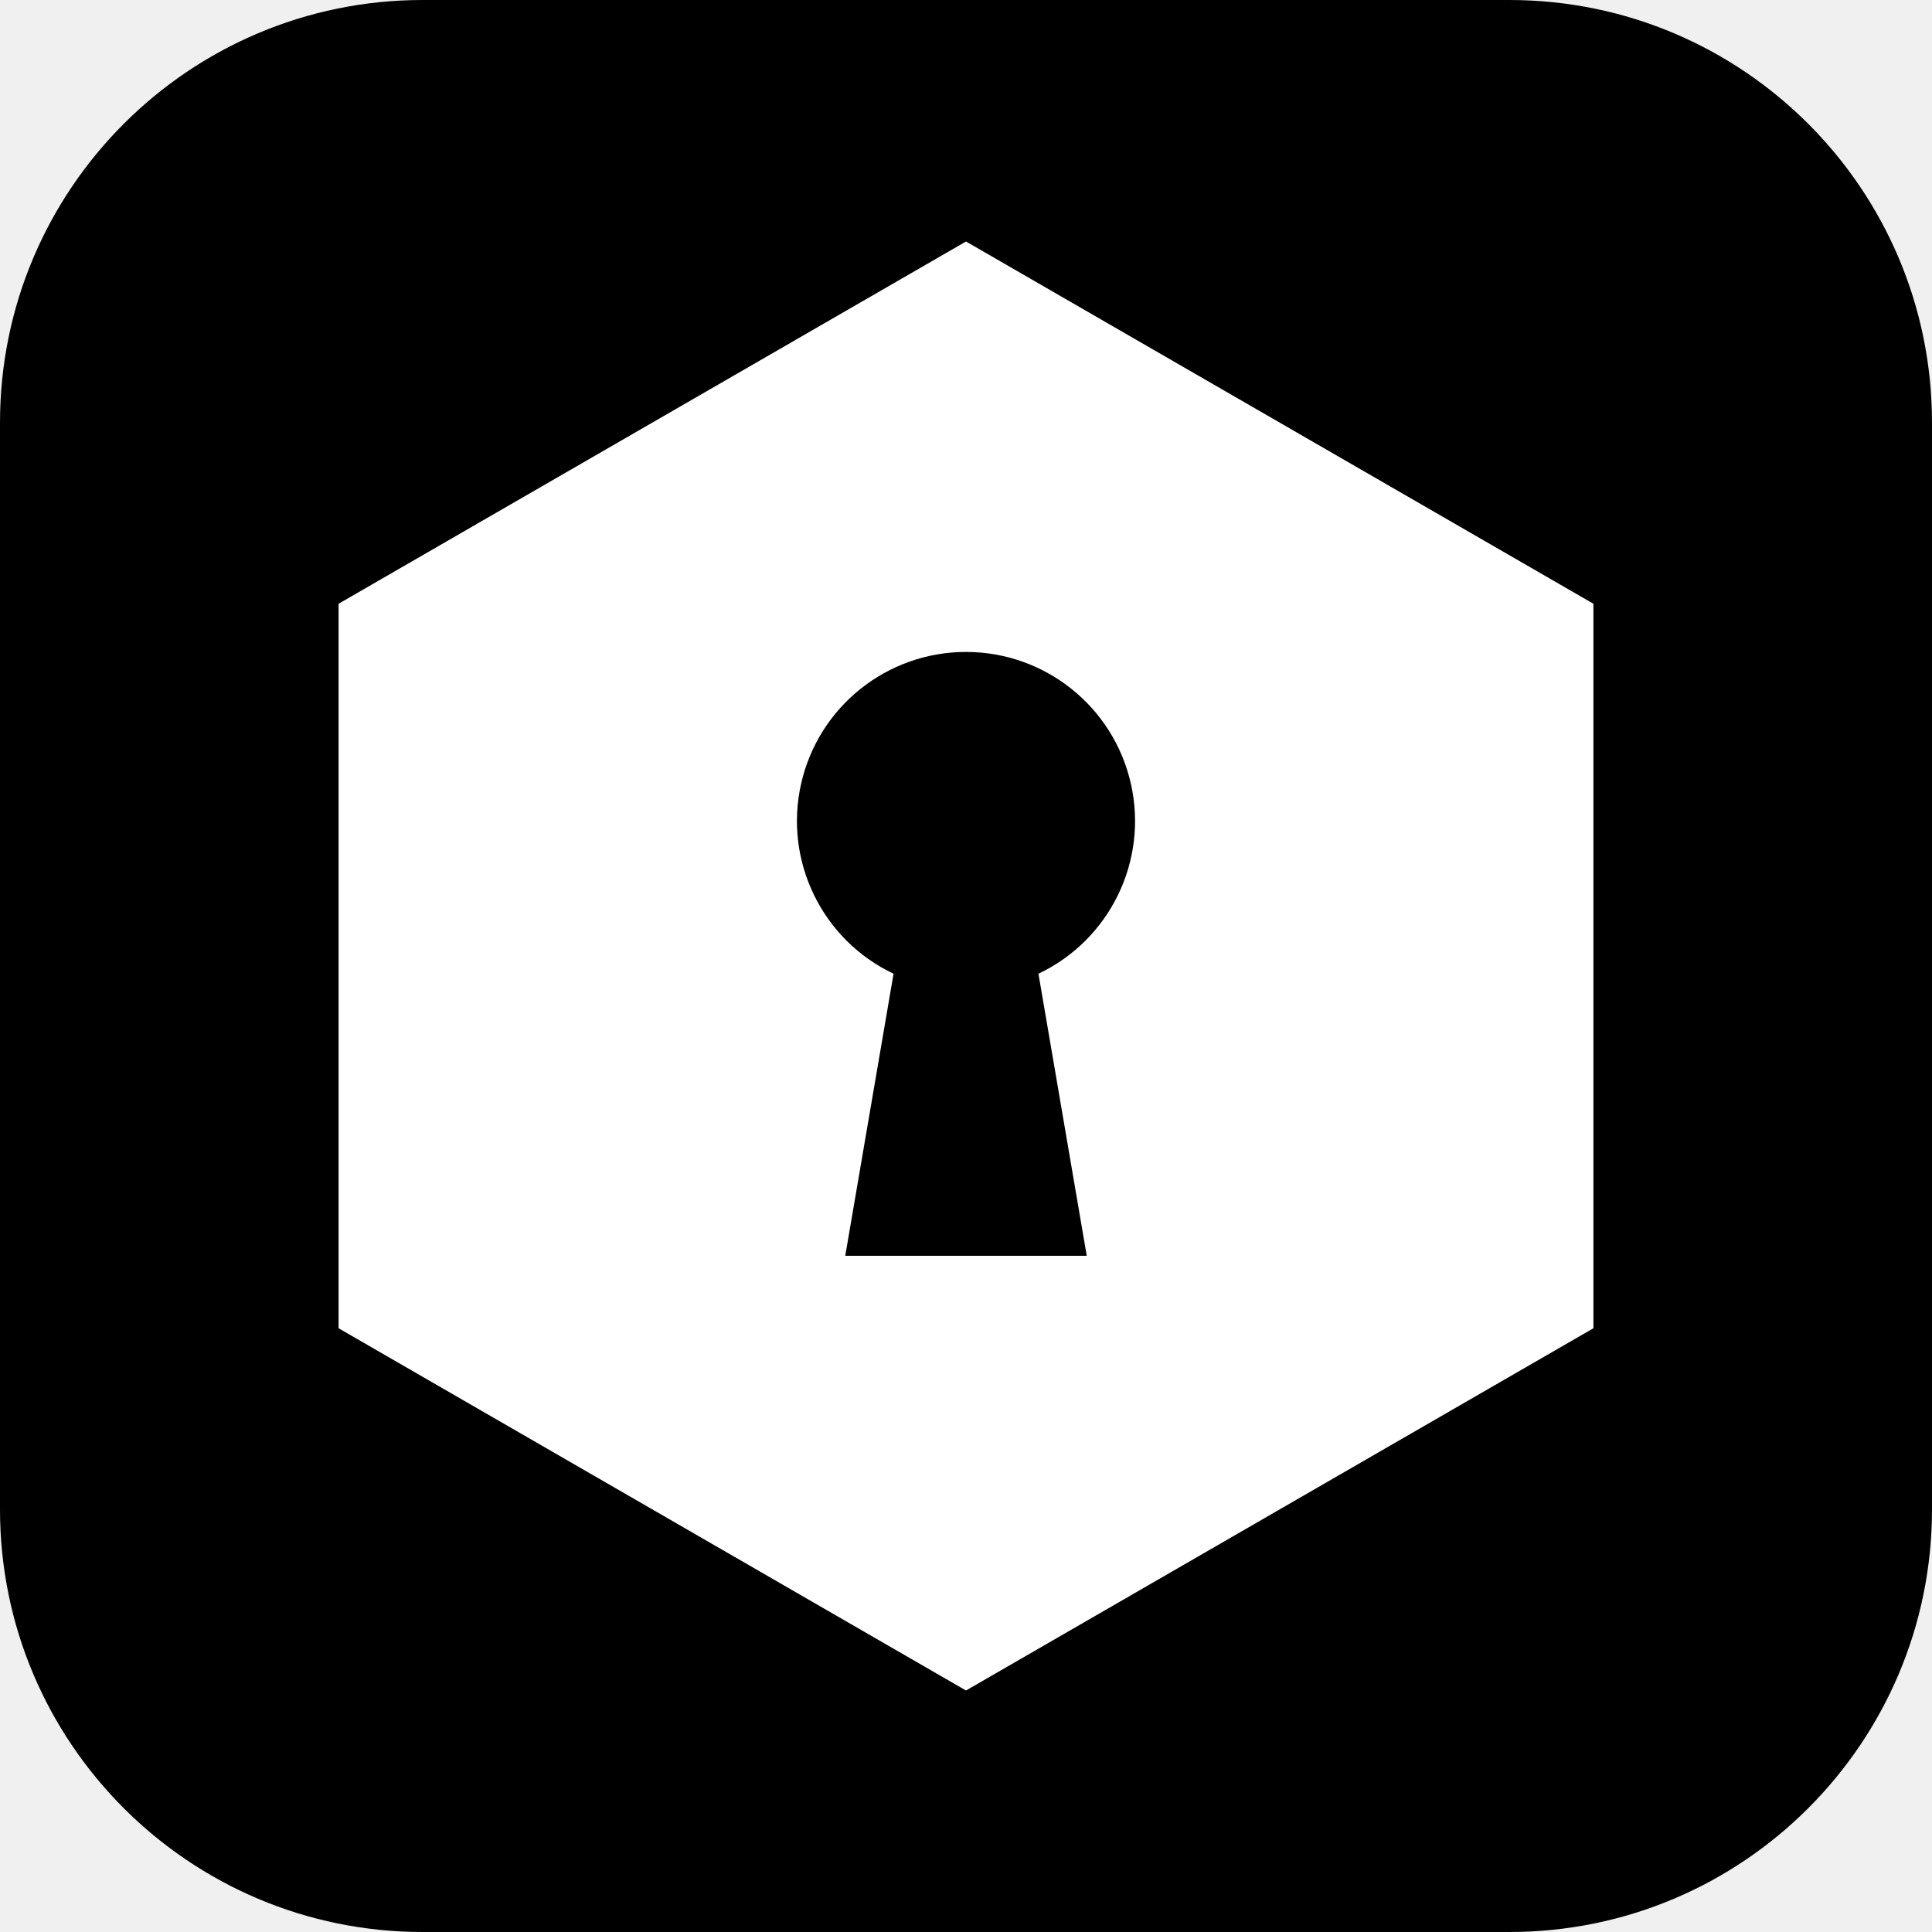
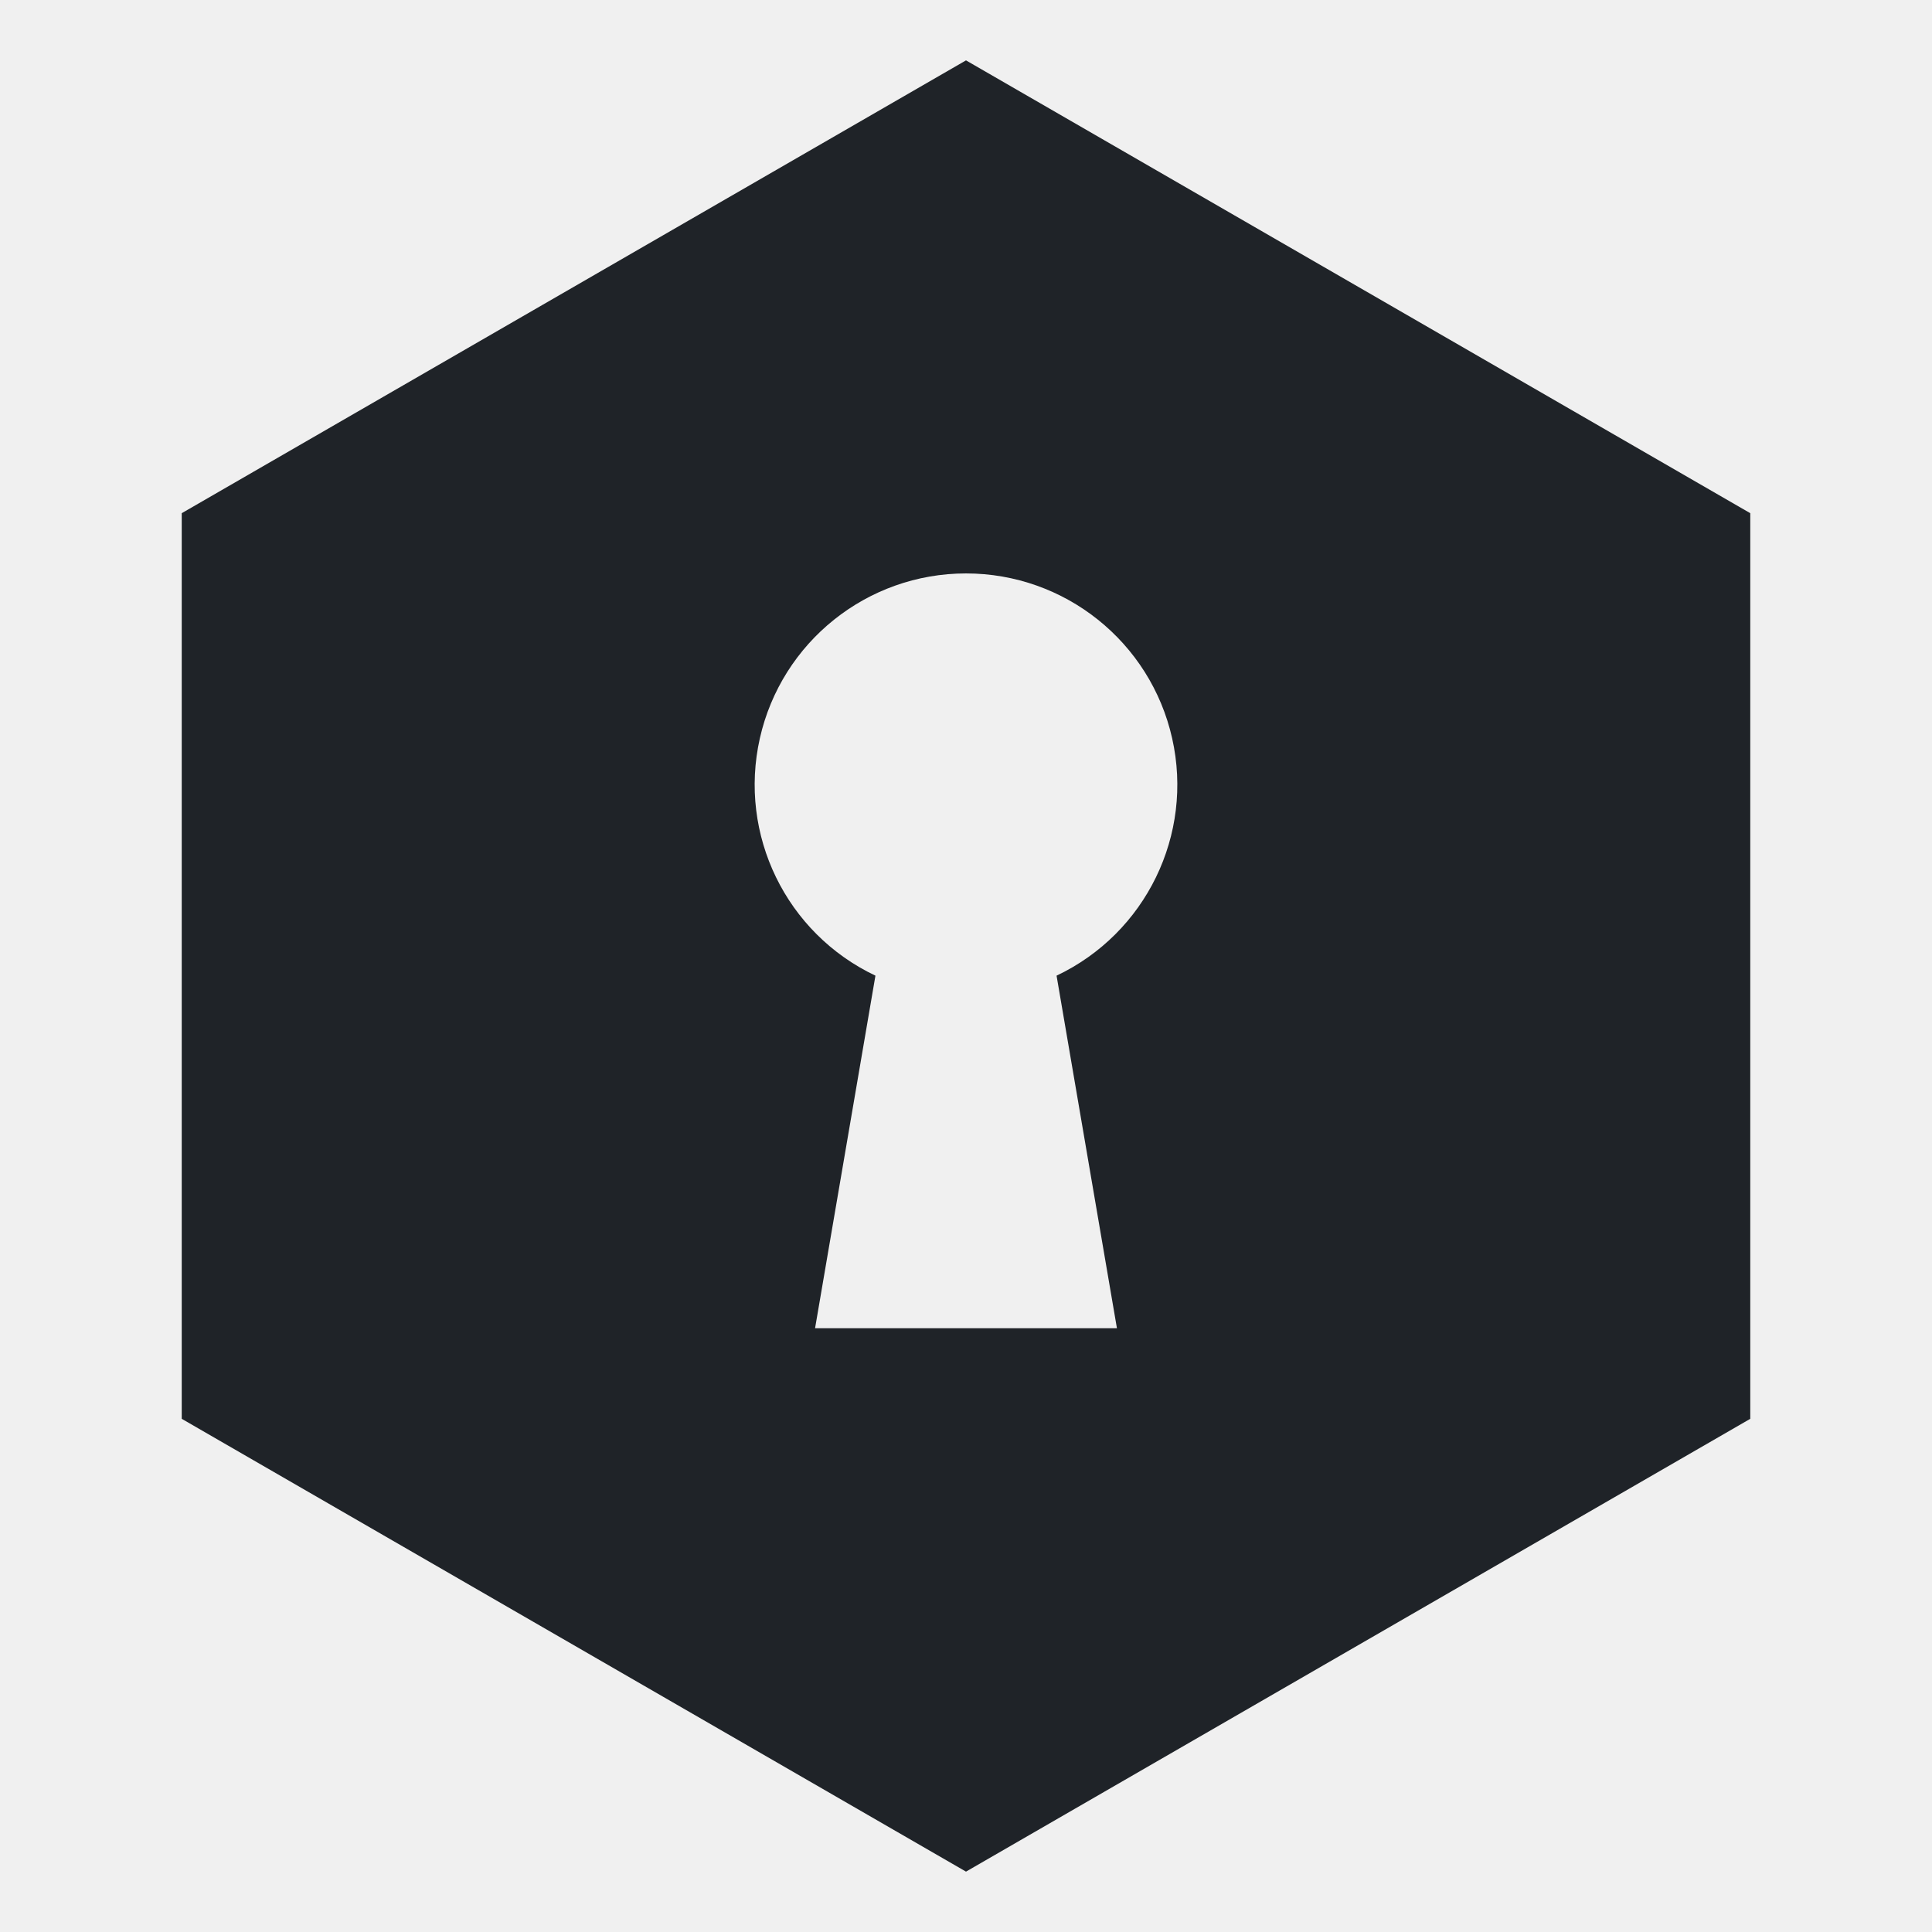
<svg xmlns="http://www.w3.org/2000/svg" viewBox="0 0 64 64">
-   <rect width="64" height="64" rx="14" fill="#000" />
-   <path fill="#fff" fill-rule="evenodd" transform="translate(6.4 6.4) scale(0.8)" d="M32 2L57.98 17L57.98 47L32 62L6.02 47L6.02 17Z M29 32.32A7 7 0 1 1 35 32.32L37 44L27 44Z" />
+   <style>path{fill:#1f2328}@media (prefers-color-scheme:dark){path{fill:#fff}}</style>
+   <path fill-rule="evenodd" d="M32 2L57.98 17L57.98 47L32 62L6.02 47L6.02 17Z M29 32.32A7 7 0 1 1 35 32.32L37 44L27 44Z" />
</svg>
